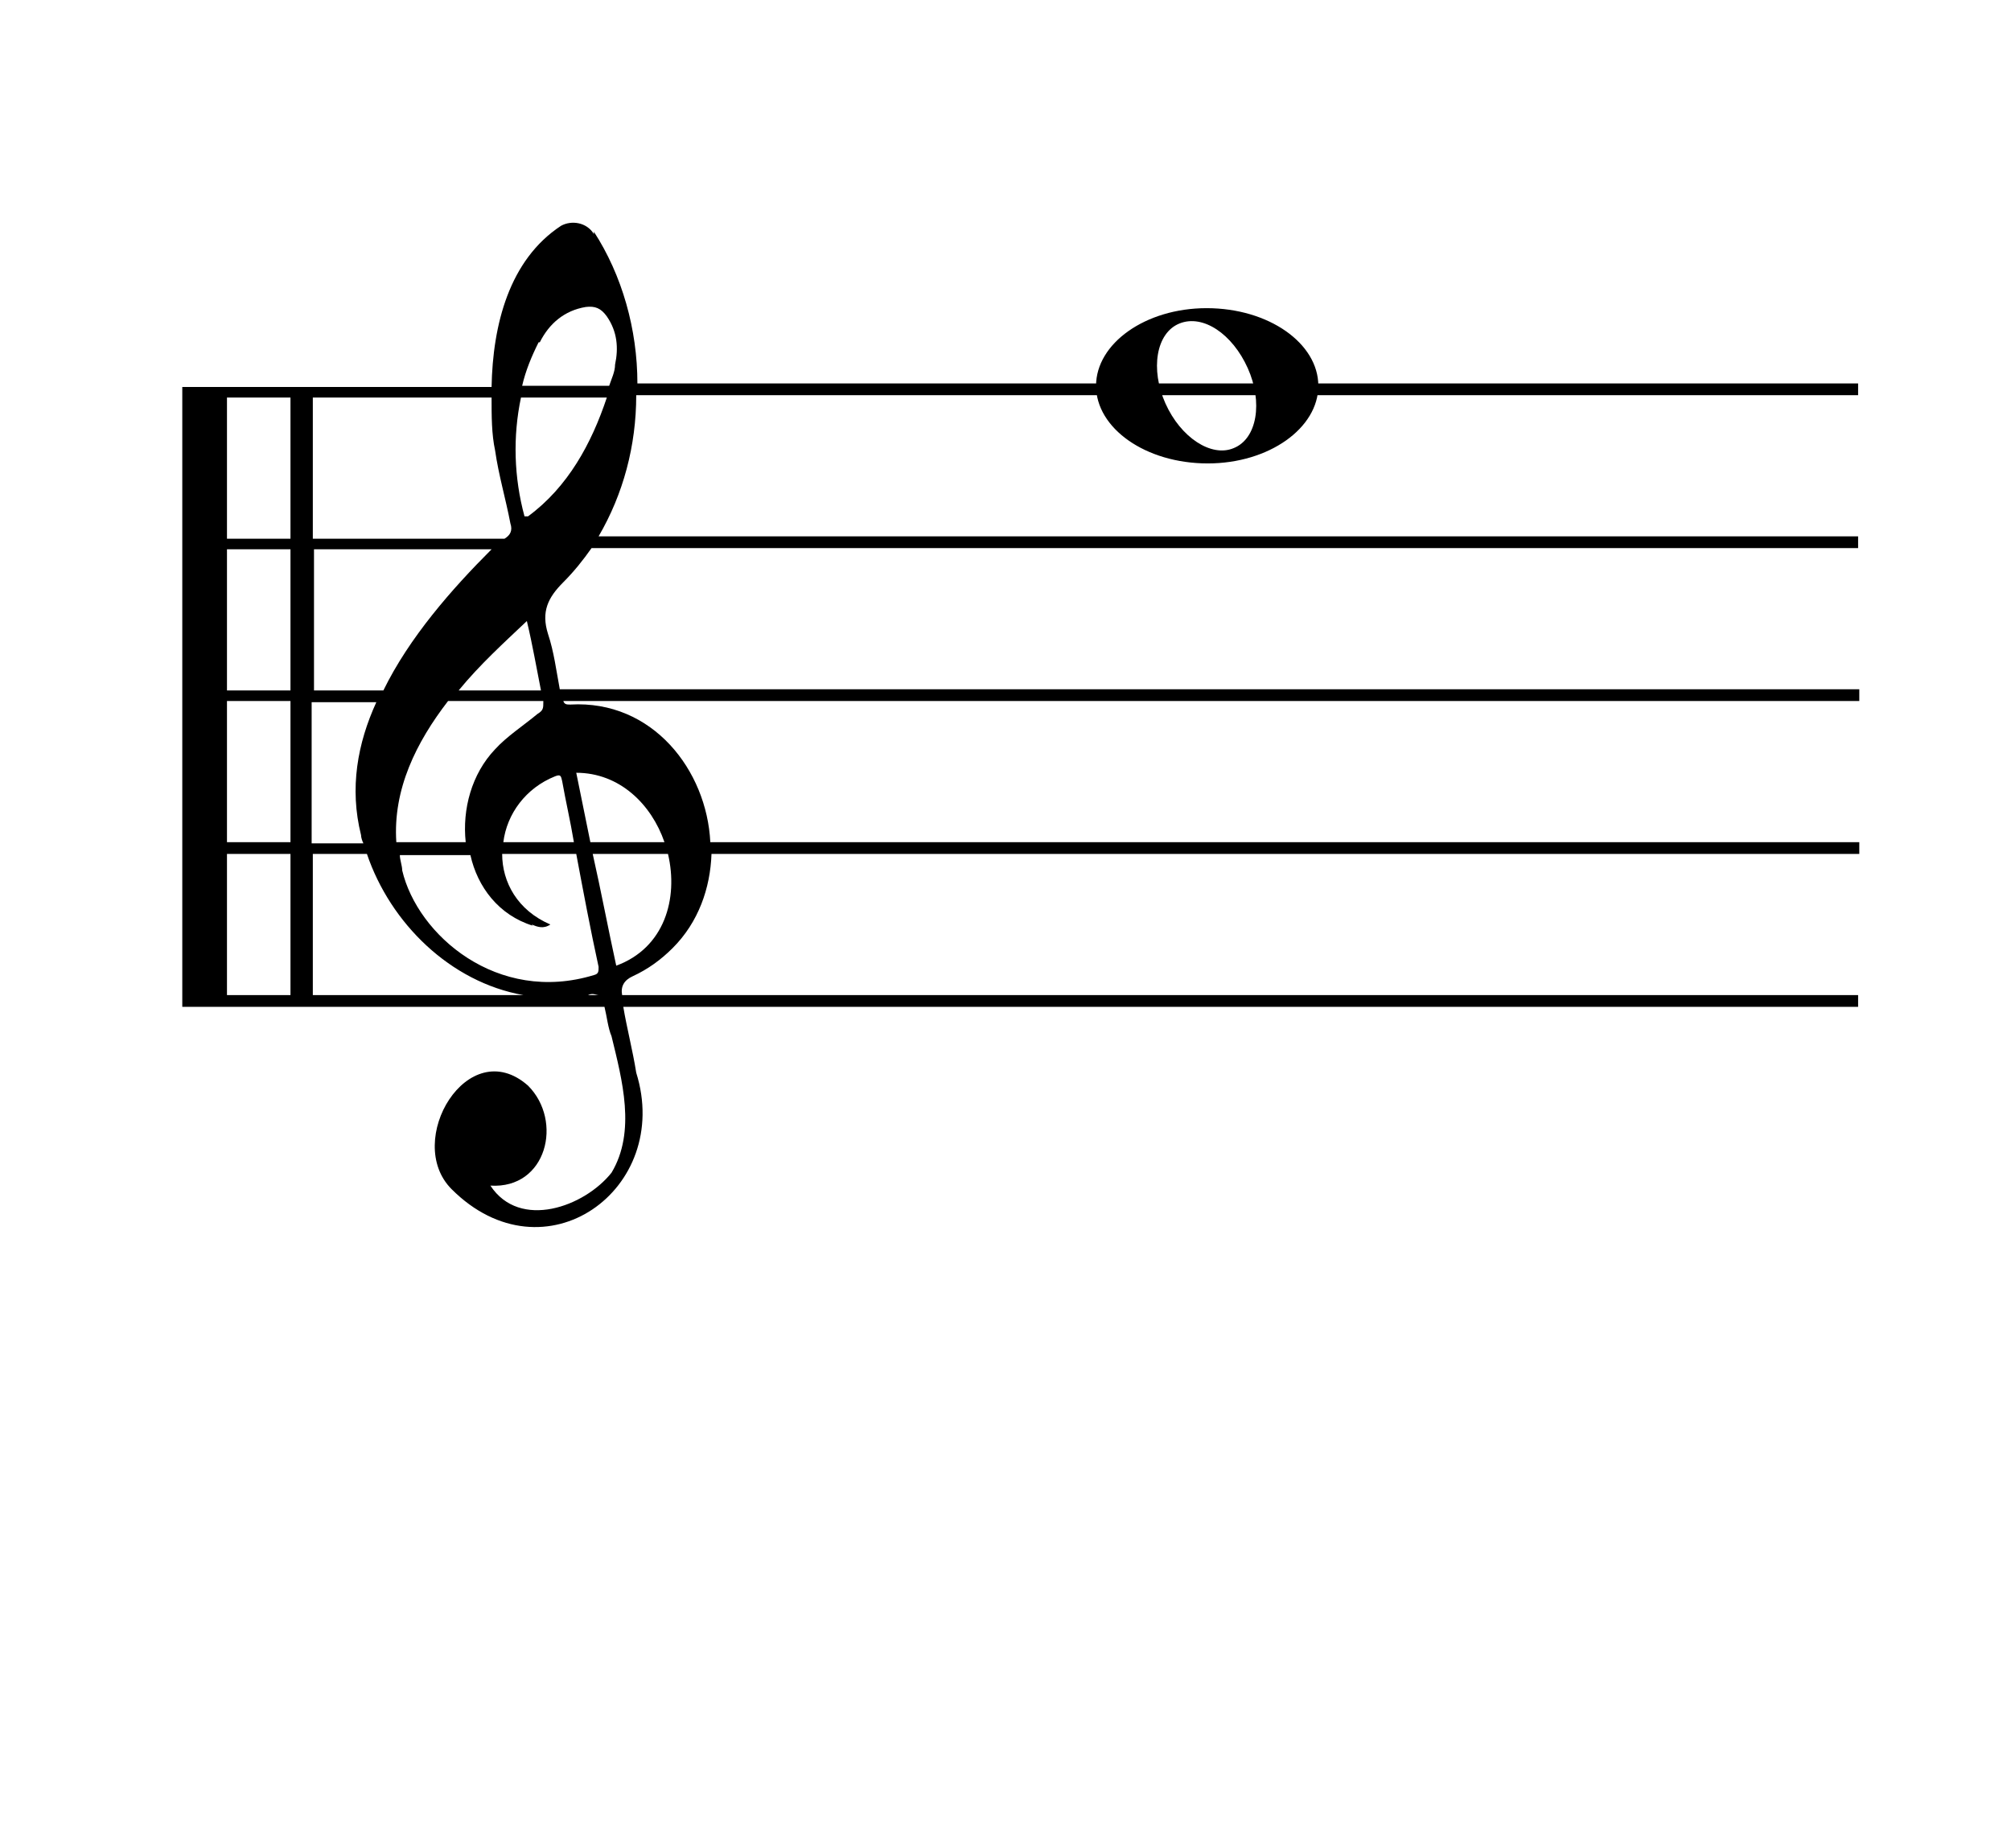
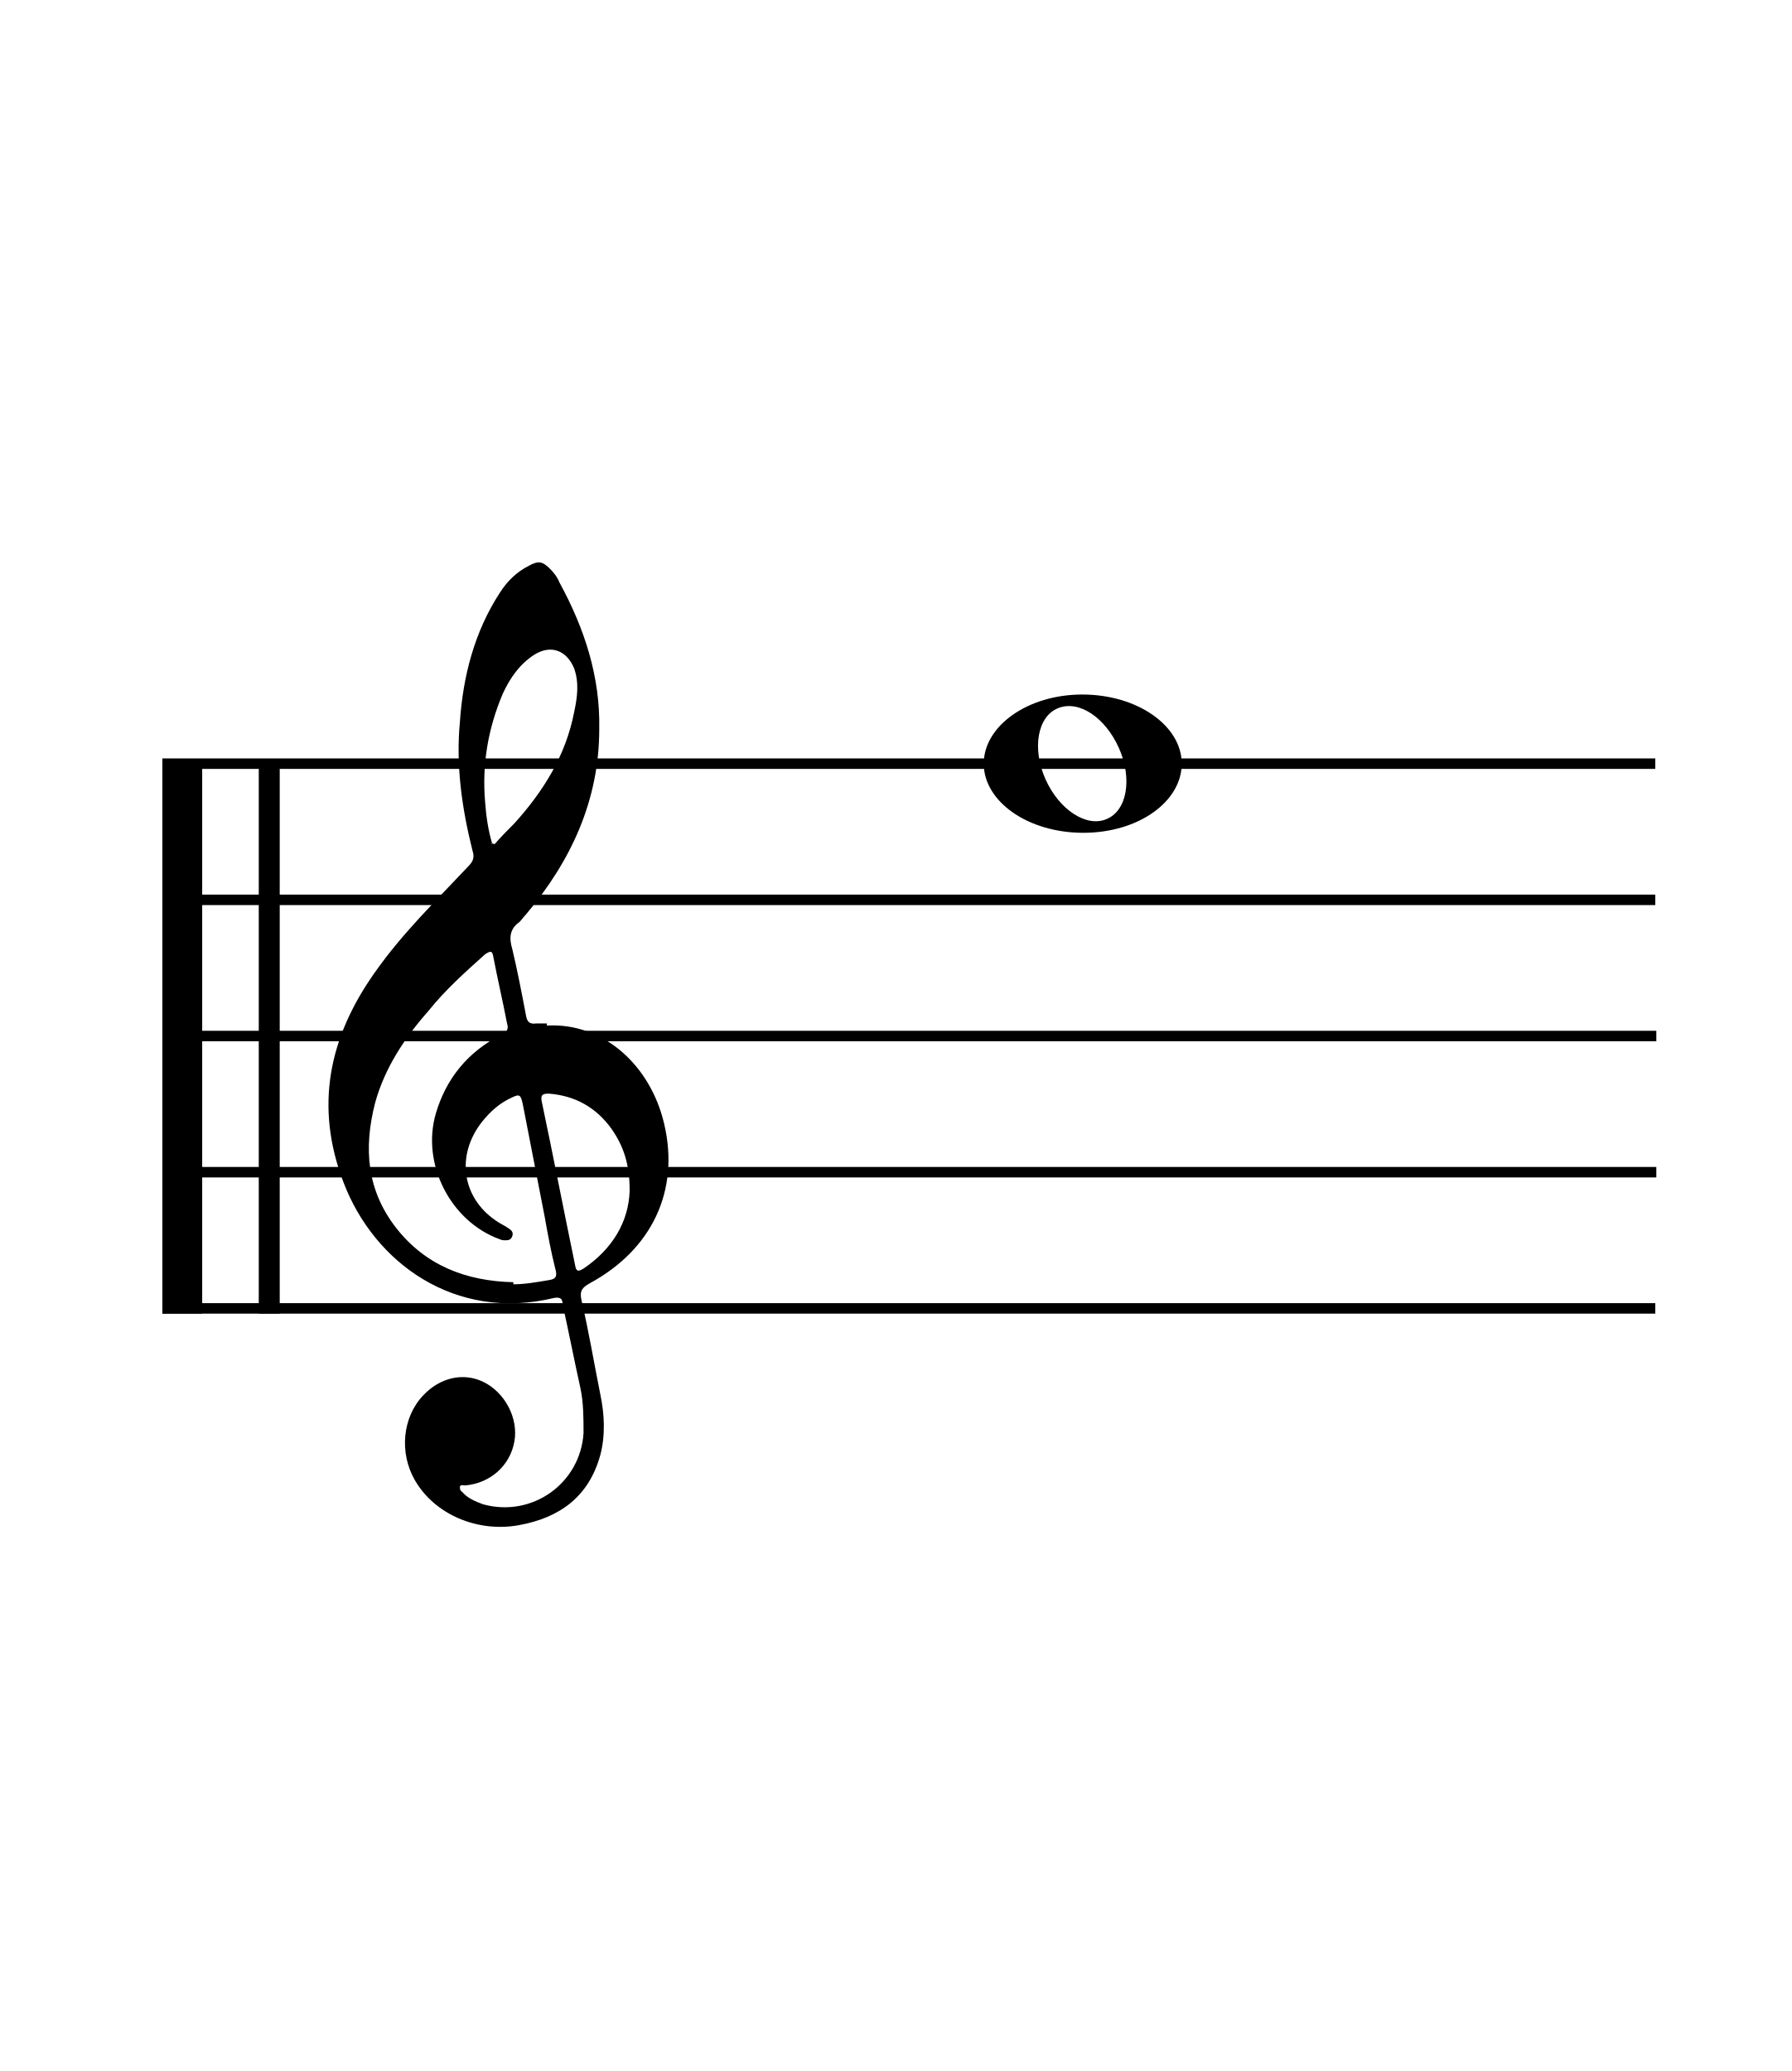
- <svg xmlns="http://www.w3.org/2000/svg" id="Layer_1" data-name="Layer 1" version="1.1" viewBox="0 0 171 157.1">
+ <svg xmlns="http://www.w3.org/2000/svg" version="1.1" viewBox="0 0 171 197.7">
  <defs>
    <style>
-       .cls-1 {
+       .cls-1, .cls-2, .cls-3 {
+         stroke-width: 0px;
+       }
+ 
+       .cls-1, .cls-3 {
        fill: #000;
-         stroke-width: 0px;
+       }
+ 
+       .cls-2 {
+         fill: none;
+       }
+ 
+       .cls-3 {
+         fill-rule: evenodd;
+       }
+ 
+       .cls-4 {
+         display: none;
      }
    </style>
  </defs>
-   <path class="cls-1" d="M50.5,19.9c-.6-1-1.9-1.2-2.8-.7-4.4,2.9-5.8,8.4-5.9,13.7H15.5v52.7h35.9c.2.8.3,1.8.6,2.5.9,3.7,2.1,8.1,0,11.6-2.3,2.9-7.8,4.9-10.3,1.1,4.8.3,6.2-5.5,3.2-8.5-5.1-4.5-10.6,4.7-6.5,8.8,7.9,7.9,18.8,0,15.7-9.9-.3-1.9-.8-3.8-1.1-5.6h105v-1H52.9q-.2-1.1.9-1.6c1.3-.6,2.4-1.4,3.4-2.4,2.2-2.2,3.2-5.1,3.3-8h97.6v-1H60.4c-.3-6.1-4.9-12.1-11.9-11.7-.3,0-.5,0-.6-.3h110.2v-1H47.6c-.3-1.6-.5-3.2-1-4.7-.6-1.9,0-3.1,1.3-4.4.9-.9,1.7-1.9,2.4-2.9h107.7v-1H50.9c2.1-3.6,3.2-7.7,3.2-12h103.9v-1H54.2c0-4.6-1.3-9.2-3.7-12.9v.2ZM45.9,29.1c.8-1.6,2.1-2.7,3.9-3,.8-.1,1.3.1,1.8.8.9,1.3,1,2.7.7,4.1,0,.6-.3,1.2-.5,1.8h-7.4c.3-1.3.8-2.5,1.4-3.7h0ZM26.6,59.7h5.4c-1.6,3.5-2.3,7.3-1.3,11.3,0,.2.1.5.2.7h-4.4v-12h0ZM24.7,84.6h-5.4v-12h5.4v12ZM24.7,71.6h-5.4v-12h5.4v12ZM24.7,58.7h-5.4v-12h5.4v12ZM24.7,45.8h-5.4v-12h5.4v12ZM26.6,72.6h4.6c2,5.9,7.1,10.9,13.3,12h-17.9v-12ZM45.2,78.6c.5.2,1,.4,1.6,0-2.8-1.2-4.1-3.6-4.1-6h6.3c.6,3.2,1.2,6.4,1.9,9.6,0,.4,0,.6-.4.7-8.2,2.5-15-3.4-16.3-8.9,0-.4-.2-.9-.2-1.3h6c.6,2.7,2.4,5.1,5.3,6h0ZM49.2,84.6c.3,0,.6,0,.8,0,.4-.2.7,0,.9,0h-1.8,0ZM52.4,82.1c-.7-3.2-1.3-6.4-2-9.5h6.4c.9,3.8-.3,8-4.4,9.5ZM56.5,71.6h-6.3c-.4-2-.8-3.9-1.2-5.9,3.7,0,6.4,2.7,7.5,5.9ZM48.8,71.6h-6c.3-2.4,1.9-4.6,4.4-5.6.5-.2.5,0,.6.4.3,1.7.7,3.4,1,5.2ZM46.2,59.7c0,.5,0,.7-.5,1-1.2,1-2.6,1.9-3.6,3-2,2.1-2.8,5.1-2.5,7.9h-5.9c-.3-4.5,1.7-8.5,4.4-12h8.1ZM39,58.7c1.8-2.2,3.9-4.1,5.8-5.9.5,2.1.8,3.9,1.2,5.9h-7.1,0ZM32.6,58.7h-5.9v-12h15.1c-3.4,3.4-7,7.5-9.2,12ZM26.6,45.8v-12h15.2c0,1.6,0,3.1.3,4.5.3,2.1.9,4.1,1.3,6.2.2.6,0,1-.5,1.3,0,0-16.3,0-16.3,0ZM44.9,43.9h-.3c-.9-3.3-1-6.8-.3-10.1h7.3c-1.3,3.9-3.3,7.6-6.7,10.1Z" />
-   <path class="cls-1" d="M102.6,26.2c-5.2,0-9.4,3-9.4,6.6s4.2,6.6,9.5,6.6c5.2,0,9.4-3,9.4-6.6s-4.2-6.6-9.5-6.6ZM104.9,38.1c-1.9.8-4.5-.9-5.8-3.8-1.3-2.9-.8-6,1.2-6.8s4.5.9,5.8,3.8c1.3,2.9.8,6-1.2,6.8Z" />
+   <g id="lower" class="cls-4">
+     <path class="cls-1" d="M103,131.4c-5.2,0-9.4,3-9.4,6.6s4.2,6.6,9.5,6.6,9.4-3,9.4-6.6-4.2-6.6-9.5-6.6ZM105.3,143.3c-1.9.8-4.5-.9-5.8-3.8s-.8-6,1.2-6.8,4.5.9,5.8,3.8.8,6-1.2,6.8Z" />
+     <rect class="cls-1" x="90.4" y="137.5" width="25.4" height="1" />
+     <path class="cls-1" d="M103,144.6c-5.2,0-9.4,3-9.4,6.6s4.2,6.6,9.5,6.6,9.4-3,9.4-6.6-4.2-6.6-9.5-6.6ZM105.3,156.5c-1.9.8-4.5-.9-5.8-3.8s-.8-6,1.2-6.8,4.5.9,5.8,3.8.8,6-1.2,6.8Z" />
+     <rect class="cls-1" x="90.4" y="150.7" width="25.4" height="1" />
+     <path class="cls-1" d="M103,157.8c-5.2,0-9.4,3-9.4,6.6s4.2,6.6,9.5,6.6,9.4-3,9.4-6.6-4.2-6.6-9.5-6.6ZM105.3,169.7c-1.9.8-4.5-.9-5.8-3.8s-.8-6,1.2-6.8,4.5.9,5.8,3.8.8,6-1.2,6.8Z" />
+     <rect class="cls-1" x="90.4" y="163.9" width="25.4" height="1" />
+     <path class="cls-1" d="M103.1,171c-5.2,0-9.4,3-9.4,6.6s4.2,6.6,9.5,6.6,9.4-3,9.4-6.6-4.2-6.6-9.5-6.6ZM105.4,182.9c-1.9.8-4.5-.9-5.8-3.8s-.8-6,1.2-6.8,4.5.9,5.8,3.8.8,6-1.2,6.8Z" />
+     <rect class="cls-1" x="90.5" y="177.1" width="25.4" height="1" />
+     <path class="cls-1" d="M103.1,184.2c-5.2,0-9.4,3-9.4,6.6s4.2,6.6,9.5,6.6,9.4-3,9.4-6.6-4.2-6.6-9.5-6.6ZM105.4,196.1c-1.9.8-4.5-.9-5.8-3.8s-.8-6,1.2-6.8,4.5.9,5.8,3.8.8,6-1.2,6.8Z" />
+     <rect class="cls-1" x="90.5" y="190.3" width="25.4" height="1" />
+     <path class="cls-1" d="M103.1,137.5c-5.2,0-9.4,3-9.4,6.6s4.2,6.6,9.5,6.6,9.4-3,9.4-6.6-4.2-6.6-9.5-6.6ZM105.4,149.4c-1.9.8-4.5-.9-5.8-3.8s-.8-6,1.2-6.8,4.5.9,5.8,3.8.8,6-1.2,6.8Z" />
+     <path class="cls-1" d="M103,151.7c-5.2,0-9.4,3-9.4,6.6s4.2,6.6,9.5,6.6,9.4-3,9.4-6.6-4.2-6.6-9.5-6.6ZM105.3,163.6c-1.9.8-4.5-.9-5.8-3.8s-.8-6,1.2-6.8,4.5.9,5.8,3.8.8,6-1.2,6.8Z" />
+     <path class="cls-1" d="M103.1,164.4c-5.2,0-9.4,3-9.4,6.6s4.2,6.6,9.5,6.6,9.4-3,9.4-6.6-4.2-6.6-9.5-6.6ZM105.4,176.3c-1.9.8-4.5-.9-5.8-3.8s-.8-6,1.2-6.8,4.5.9,5.8,3.8.8,6-1.2,6.8Z" />
+     <path class="cls-1" d="M103.1,177.6c-5.2,0-9.4,3-9.4,6.6s4.2,6.6,9.5,6.6,9.4-3,9.4-6.6-4.2-6.6-9.5-6.6ZM105.4,189.5c-1.9.8-4.5-.9-5.8-3.8s-.8-6,1.2-6.8,4.5.9,5.8,3.8.8,6-1.2,6.8Z" />
+   </g>
+   <g id="upper" class="cls-4">
+     <path class="cls-1" d="M102.9.4c-5.2,0-9.4,3-9.4,6.6s4.2,6.6,9.5,6.6,9.4-3,9.4-6.6S108.2.4,102.9.4ZM105.2,12.3c-1.9.8-4.5-.9-5.8-3.8s-.8-6,1.2-6.8,4.5.9,5.8,3.8.8,6-1.2,6.8Z" />
+     <rect class="cls-1" x="90.3" y="6.5" width="25.4" height="1" />
+     <path class="cls-1" d="M102.9,13.6c-5.2,0-9.4,3-9.4,6.6s4.2,6.6,9.5,6.6,9.4-3,9.4-6.6-4.2-6.6-9.5-6.6ZM105.2,25.5c-1.9.8-4.5-.9-5.8-3.8s-.8-6,1.2-6.8,4.5.9,5.8,3.8.8,6-1.2,6.8Z" />
+     <rect class="cls-1" x="90.3" y="19.7" width="25.4" height="1" />
+     <path class="cls-1" d="M102.9,26.8c-5.2,0-9.4,3-9.4,6.6s4.2,6.6,9.5,6.6,9.4-3,9.4-6.6-4.2-6.6-9.5-6.6ZM105.2,38.7c-1.9.8-4.5-.9-5.8-3.8s-.8-6,1.2-6.8,4.5.9,5.8,3.8.8,6-1.2,6.8Z" />
+     <rect class="cls-1" x="90.3" y="32.9" width="25.4" height="1" />
+     <path class="cls-1" d="M103,40c-5.2,0-9.4,3-9.4,6.6s4.2,6.6,9.5,6.6,9.4-3,9.4-6.6-4.2-6.6-9.5-6.6ZM105.3,51.9c-1.9.8-4.5-.9-5.8-3.8s-.8-6,1.2-6.8,4.5.9,5.8,3.8.8,6-1.2,6.8Z" />
+     <rect class="cls-1" x="90.4" y="46.1" width="25.4" height="1" />
+     <path class="cls-1" d="M103,53.2c-5.2,0-9.4,3-9.4,6.6s4.2,6.6,9.5,6.6,9.4-3,9.4-6.6-4.2-6.6-9.5-6.6ZM105.3,65.1c-1.9.8-4.5-.9-5.8-3.8s-.8-6,1.2-6.8,4.5.9,5.8,3.8.8,6-1.2,6.8Z" />
+     <rect class="cls-1" x="90.4" y="59.3" width="25.4" height="1" />
+     <path class="cls-1" d="M103,46.1c-5.2,0-9.4,3-9.4,6.6s4.2,6.6,9.5,6.6,9.4-3,9.4-6.6-4.2-6.6-9.5-6.6ZM105.3,58c-1.9.8-4.5-.9-5.8-3.8s-.8-6,1.2-6.8,4.5.9,5.8,3.8.8,6-1.2,6.8Z" />
+     <path class="cls-1" d="M103,33.4c-5.2,0-9.4,3-9.4,6.6s4.2,6.6,9.5,6.6,9.4-3,9.4-6.6-4.2-6.6-9.5-6.6ZM105.3,45.3c-1.9.8-4.5-.9-5.8-3.8s-.8-6,1.2-6.8,4.5.9,5.8,3.8.8,6-1.2,6.8Z" />
+     <path class="cls-1" d="M102.9,20.2c-5.2,0-9.4,3-9.4,6.6s4.2,6.6,9.5,6.6,9.4-3,9.4-6.6-4.2-6.6-9.5-6.6ZM105.2,32.1c-1.9.8-4.5-.9-5.8-3.8s-.8-6,1.2-6.8,4.5.9,5.8,3.8.8,6-1.2,6.8Z" />
+     <path class="cls-1" d="M102.9,7c-5.2,0-9.4,3-9.4,6.6s4.2,6.6,9.5,6.6,9.4-3,9.4-6.6-4.2-6.6-9.5-6.6ZM105.2,18.9c-1.9.8-4.5-.9-5.8-3.8s-.8-6,1.2-6.8,4.5.9,5.8,3.8.8,6-1.2,6.8Z" />
+   </g>
+   <g id="middle">
+     <path class="cls-1" d="M103.3,66.3c-5.2,0-9.4,3-9.4,6.6s4.2,6.6,9.5,6.6,9.4-3,9.4-6.6-4.2-6.6-9.5-6.6ZM105.6,78.2c-1.9.8-4.5-.9-5.8-3.8s-.8-6,1.2-6.8,4.5.9,5.8,3.8.8,6-1.2,6.8Z" />
+   </g>
+   <g id="staff">
+     <g>
+       <rect class="cls-1" x="15.5" y="72.7" width="3.8" height="52.7" />
+       <rect class="cls-1" x="24.7" y="72.7" width="2" height="52.7" />
+       <rect class="cls-1" x="15.5" y="72.4" width="142.5" height="1" />
+       <rect class="cls-1" x="15.5" y="85.4" width="142.5" height="1" />
+       <rect class="cls-1" x="15.6" y="98.4" width="142.5" height="1" />
+       <rect class="cls-1" x="15.6" y="111.4" width="142.5" height="1" />
+       <rect class="cls-1" x="15.5" y="124.4" width="142.5" height="1" />
+     </g>
+   </g>
+   <g id="treble">
+     <path class="cls-3" d="M52.2,97.9c5.4-.3,9.9,3.8,11.2,9.4,1.5,6.4-1.2,12-7.1,15.2-.7.4-1,.7-.8,1.6.7,3,1.2,6,1.8,9,.4,1.9.5,3.9,0,5.8-1.1,4-3.9,6-7.8,6.7-3.9.7-8-1-9.9-4.3-1.5-2.6-1.2-6,.8-8.1,1.6-1.7,3.8-2.2,5.7-1.3,2.1,1,3.4,3.5,3,5.7-.4,2.3-2.3,4-4.7,4.2-.2,0-.4-.1-.5.1,0,.2,0,.4.2.5.5.6,1.2.9,2,1.2,4.7,1.3,9.3-2,9.6-6.8,0-1.4,0-2.9-.3-4.3-.6-2.7-1.1-5.3-1.7-8,0-.5-.2-.7-.8-.6-9.5,2.3-17.2-3.4-20.1-11-2.8-7.3-1.4-13.9,3-20.1,2.6-3.7,5.8-6.8,8.9-10.1.5-.5.6-.9.4-1.5-1-4-1.6-8.1-1.2-12.3.3-4.4,1.4-8.6,3.8-12.3.7-1.1,1.6-2,2.8-2.6.9-.5,1.3-.4,2,.3.4.4.7.8.9,1.3,2.4,4.4,3.9,9,3.8,14,0,6.8-2.7,12.6-7,17.7-.2.2-.4.5-.6.7-1,.7-1,1.6-.7,2.6.5,2.1.9,4.2,1.3,6.3.1.6.3.9,1,.8.3,0,.7,0,1,0ZM49,122.6c1.1,0,2.2-.2,3.4-.4.7-.1.8-.4.6-1.1-.4-1.6-.7-3.2-1-4.9-.7-3.6-1.4-7.2-2.1-10.8-.2-.9-.3-1-1.1-.6-1.1.5-2,1.3-2.8,2.3-2.5,3.2-1.9,7.2,1.3,9.4.4.3.9.5,1.3.8.3.2.4.4.3.7-.1.3-.3.4-.6.4-.2,0-.4,0-.6-.1-4.7-1.7-7.5-7.2-6.1-12,1-3.4,3.1-5.9,6.2-7.5.5-.2.8-.5.6-1.1-.4-2.1-.9-4.2-1.3-6.3-.1-.6-.2-.7-.8-.3-1.9,1.7-3.8,3.4-5.4,5.4-2.3,2.6-4.2,5.5-5.1,8.8-1.1,4.3-.8,8.3,2,11.9,2.8,3.6,6.7,5.1,11.2,5.2ZM46.9,80.5c0,0,.2,0,.3.1.6-.7,1.3-1.4,1.9-2,2.8-3.1,4.9-6.5,5.7-10.6.3-1.4.5-2.8,0-4.2-.7-1.7-2.2-2.3-3.8-1.3-1.4.9-2.3,2.2-3,3.7-1.4,3.3-2,6.7-1.7,10.3.1,1.4.3,2.8.7,4.1ZM60.1,113.6c0-2.5-.6-4.2-1.7-5.8-1.5-2.1-3.5-3.2-6-3.4-.6,0-.8.1-.7.7,1.1,5.2,2.1,10.4,3.2,15.7.1.6.3.6.8.3,2.8-1.9,4.3-4.5,4.4-7.4Z" />
+   </g>
+   <g id="bass" class="cls-4">
+     <g>
+       <path class="cls-2" d="M47,73.4c7.1,0,14.2,0,21.3,0,.4,0,.4,0,.4.4,0,13.3,0,26.6,0,39.9,0,.4,0,.4-.4.4-12,0-23.9,0-35.9,0-.4,0-.5,0-.4-.4.4.4.9.4,1.5.2.7-.2,1.3-.5,2-.7,5.7-2,11-4.7,15.6-8.8,2.9-2.6,5.1-5.8,6.4-9.5,1-2.8,1.3-5.8,1.1-8.7-.1-2.1-.6-4.1-1.5-6-1.4-2.7-3.3-4.8-6.2-5.9-1.2-.5-2.5-.7-3.8-.9ZM61.9,79.8c0,1.5,1.1,2.7,2.6,2.7,1.5,0,2.8-1.2,2.7-2.7,0-1.6-1.2-2.7-2.7-2.7-1.5,0-2.7,1.1-2.7,2.7ZM64.6,94.4c1.5,0,2.7-1.1,2.7-2.7,0-1.5-1.3-2.7-2.7-2.7-1.5,0-2.7,1.2-2.6,2.7,0,1.5,1.1,2.7,2.7,2.7Z" />
+       <path class="cls-2" d="M32,113.5c0-13.2,0-26.4,0-39.6,0-.5.1-.5.6-.5,3.6,0,7.3,0,10.9,0-1.3.3-2.7.5-3.9,1.2-4.5,2.2-6.8,7-5.6,11.6.6,2.4,2,4.1,4.6,4.5,2.2.3,5.1-.5,5.9-3.7.3-1.2.3-2.3,0-3.4-.5-1.9-1.7-2.9-3.5-3.4-1.6-.4-2.9.2-4.1,1.1-.1,0-.3.3-.4.2-.2-.1,0-.4,0-.5.2-1.4.8-2.5,1.9-3.3,1.5-1.3,3.3-2.1,5.3-2.2,2.4-.2,4.5.4,6.1,2.4.9,1.2,1.6,2.5,1.9,3.9.9,3.3,1.1,6.7.8,10.1-.3,3.7-1.6,7.1-3.7,10.1-2.4,3.4-5.6,6-9.2,8.1-2.1,1.2-4.3,2-6.4,3-.4.2-.7.3-.9.7Z" />
+       <path class="cls-3" d="M32,113.5c.2-.4.6-.5.9-.7,2.1-1,4.4-1.8,6.4-3,3.6-2.1,6.8-4.6,9.2-8.1,2.2-3,3.4-6.4,3.7-10.1.3-3.4,0-6.8-.8-10.1-.4-1.4-1-2.8-1.9-3.9-1.6-1.9-3.7-2.6-6.1-2.4-2,.2-3.8.9-5.3,2.2-1,.9-1.7,2-1.9,3.3,0,.2-.1.4,0,.5.2,0,.3-.1.4-.2,1.2-.9,2.6-1.4,4.1-1.1,1.8.4,3,1.5,3.5,3.4.3,1.1.3,2.3,0,3.4-.8,3.1-3.6,4-5.9,3.7-2.6-.3-4-2.1-4.6-4.5-1.2-4.7,1.1-9.4,5.6-11.6,1.2-.6,2.6-.9,3.9-1.2h3.5c1.3.2,2.6.4,3.8.9,2.9,1.1,4.8,3.2,6.2,5.9,1,1.9,1.4,3.9,1.5,6,.2,3,0,5.9-1.1,8.7-1.3,3.7-3.5,6.8-6.4,9.5-4.5,4.1-9.9,6.8-15.6,8.8-.7.2-1.3.4-2,.7-.5.2-1,.2-1.5-.2,0,0,0-.1,0-.2Z" />
+       <path class="cls-3" d="M61.9,79.8c0-1.5,1.1-2.7,2.7-2.7,1.6,0,2.7,1.1,2.7,2.7,0,1.5-1.2,2.7-2.7,2.7-1.5,0-2.6-1.2-2.6-2.7Z" />
+       <path class="cls-3" d="M64.6,94.4c-1.5,0-2.7-1.1-2.7-2.7,0-1.5,1.1-2.7,2.6-2.7,1.5,0,2.8,1.2,2.7,2.7,0,1.5-1.2,2.7-2.7,2.7Z" />
+     </g>
+   </g>
</svg>
